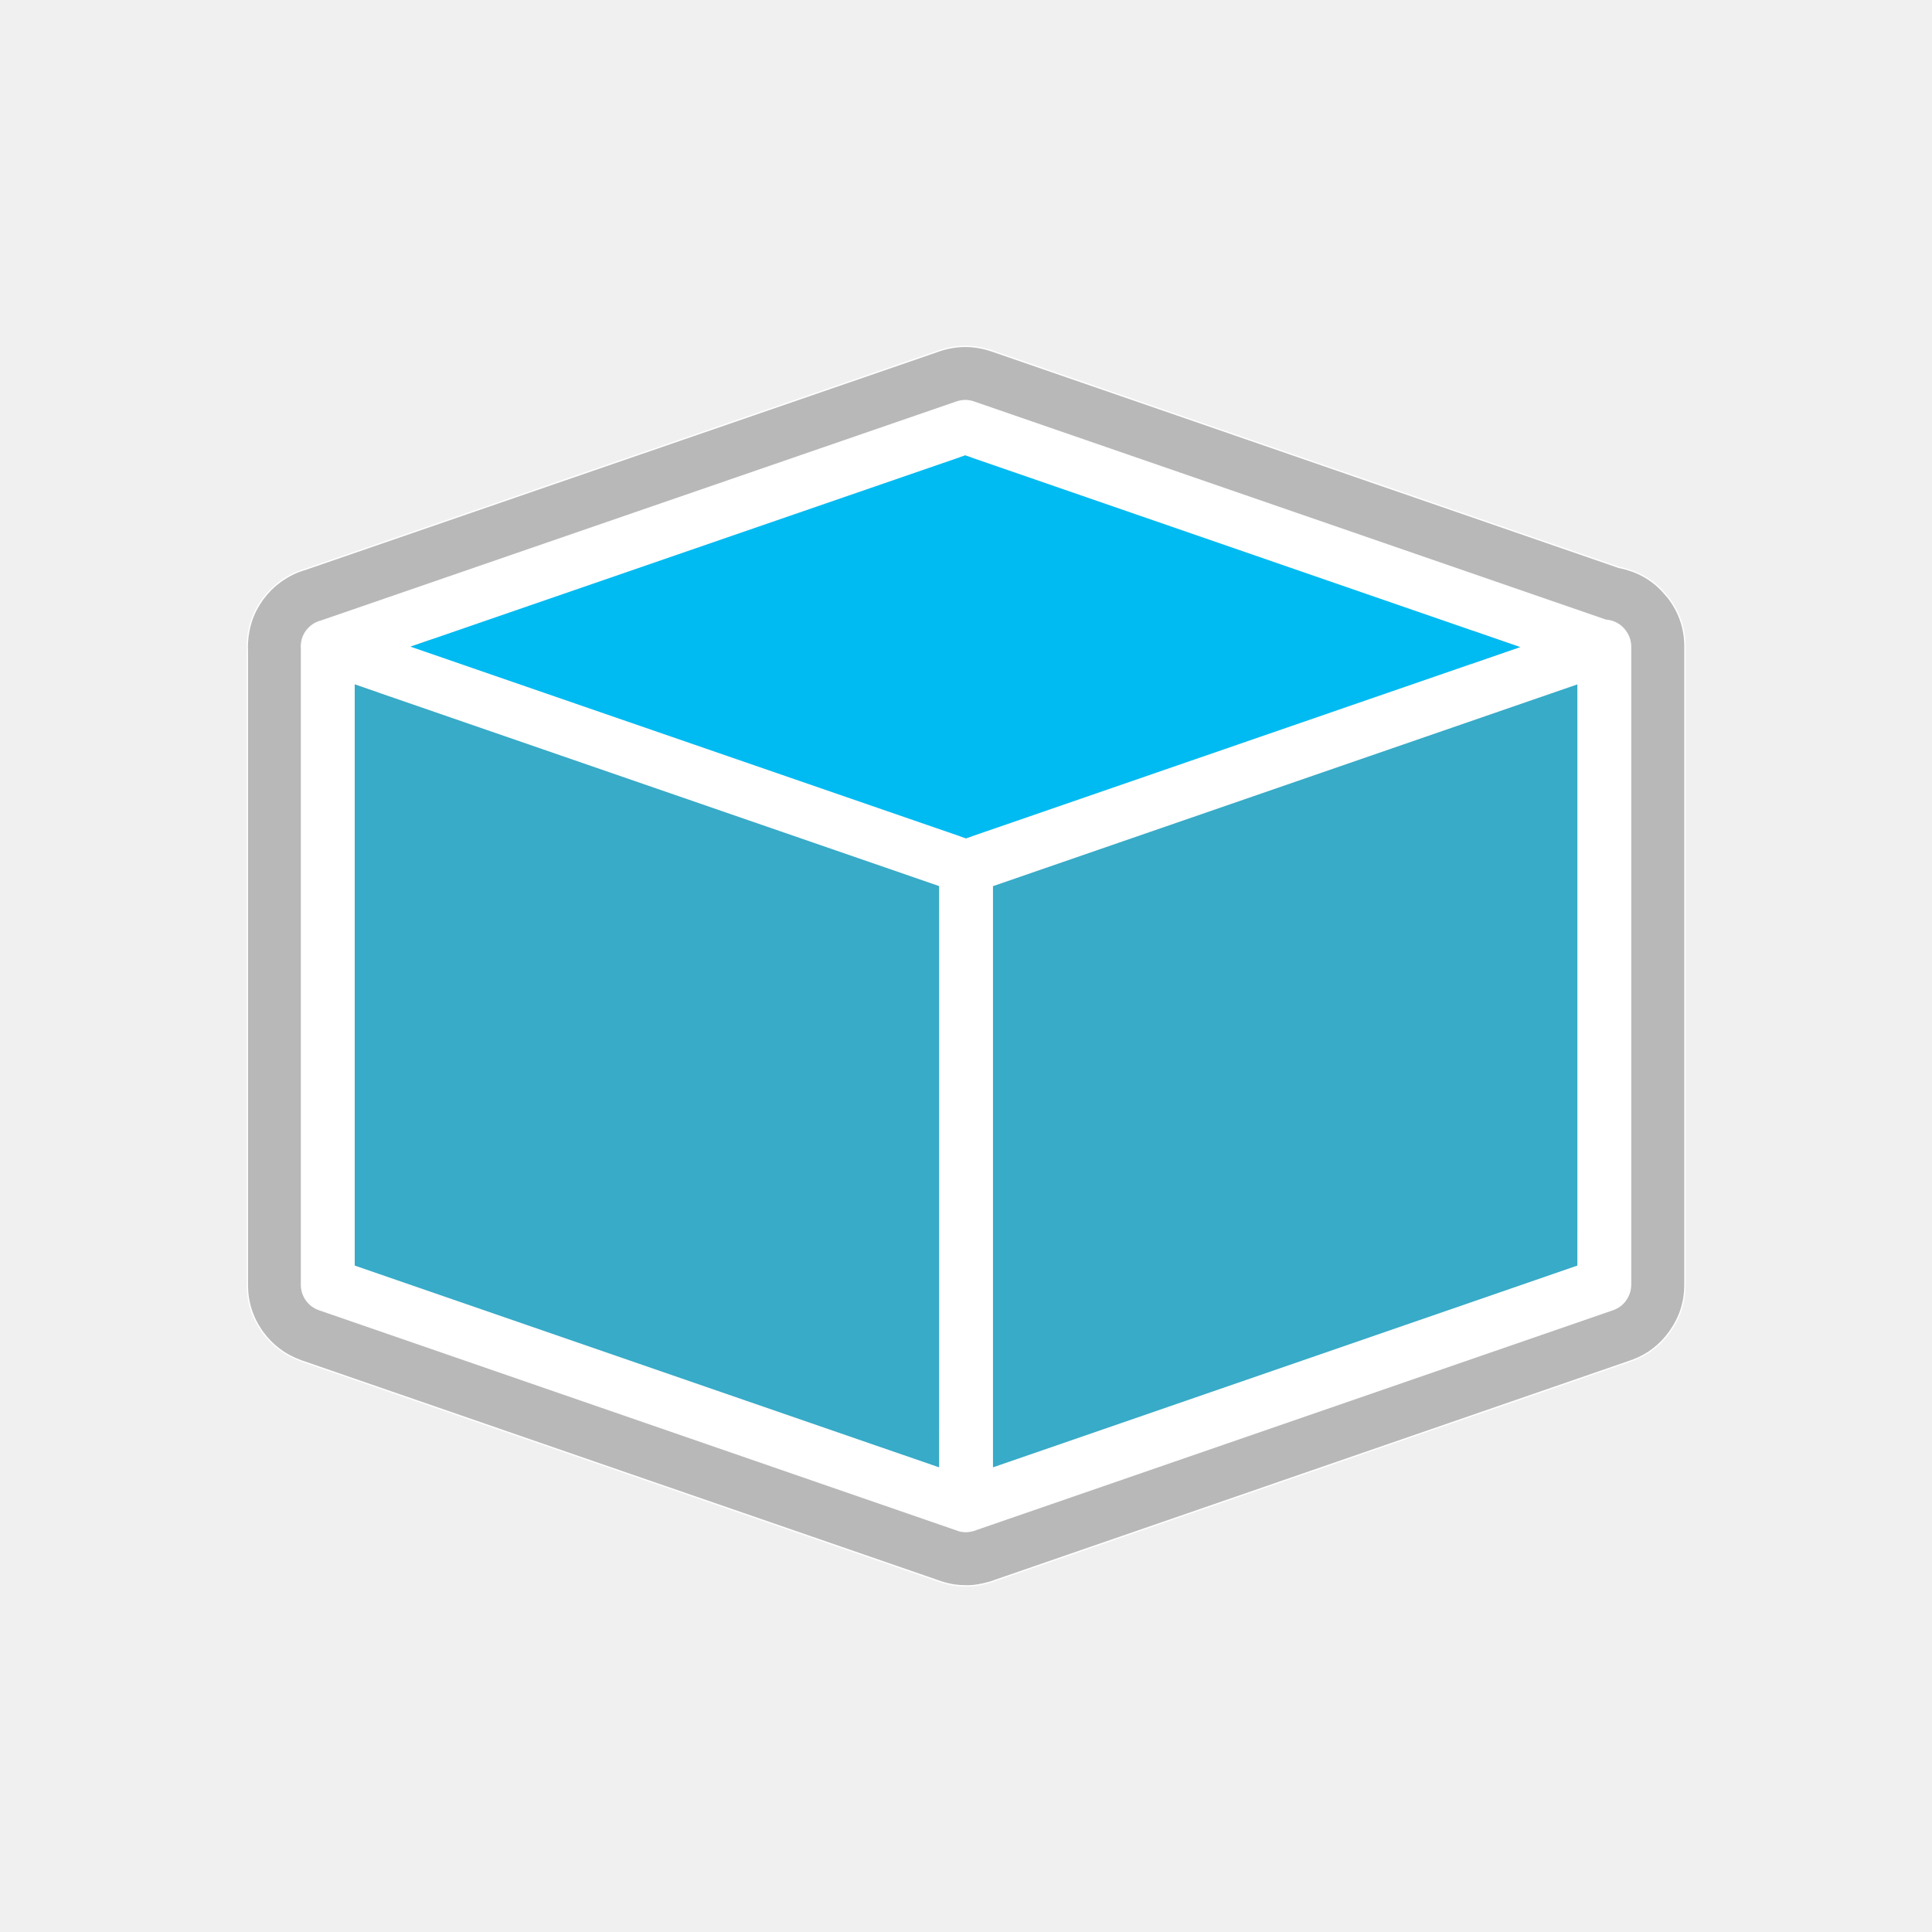
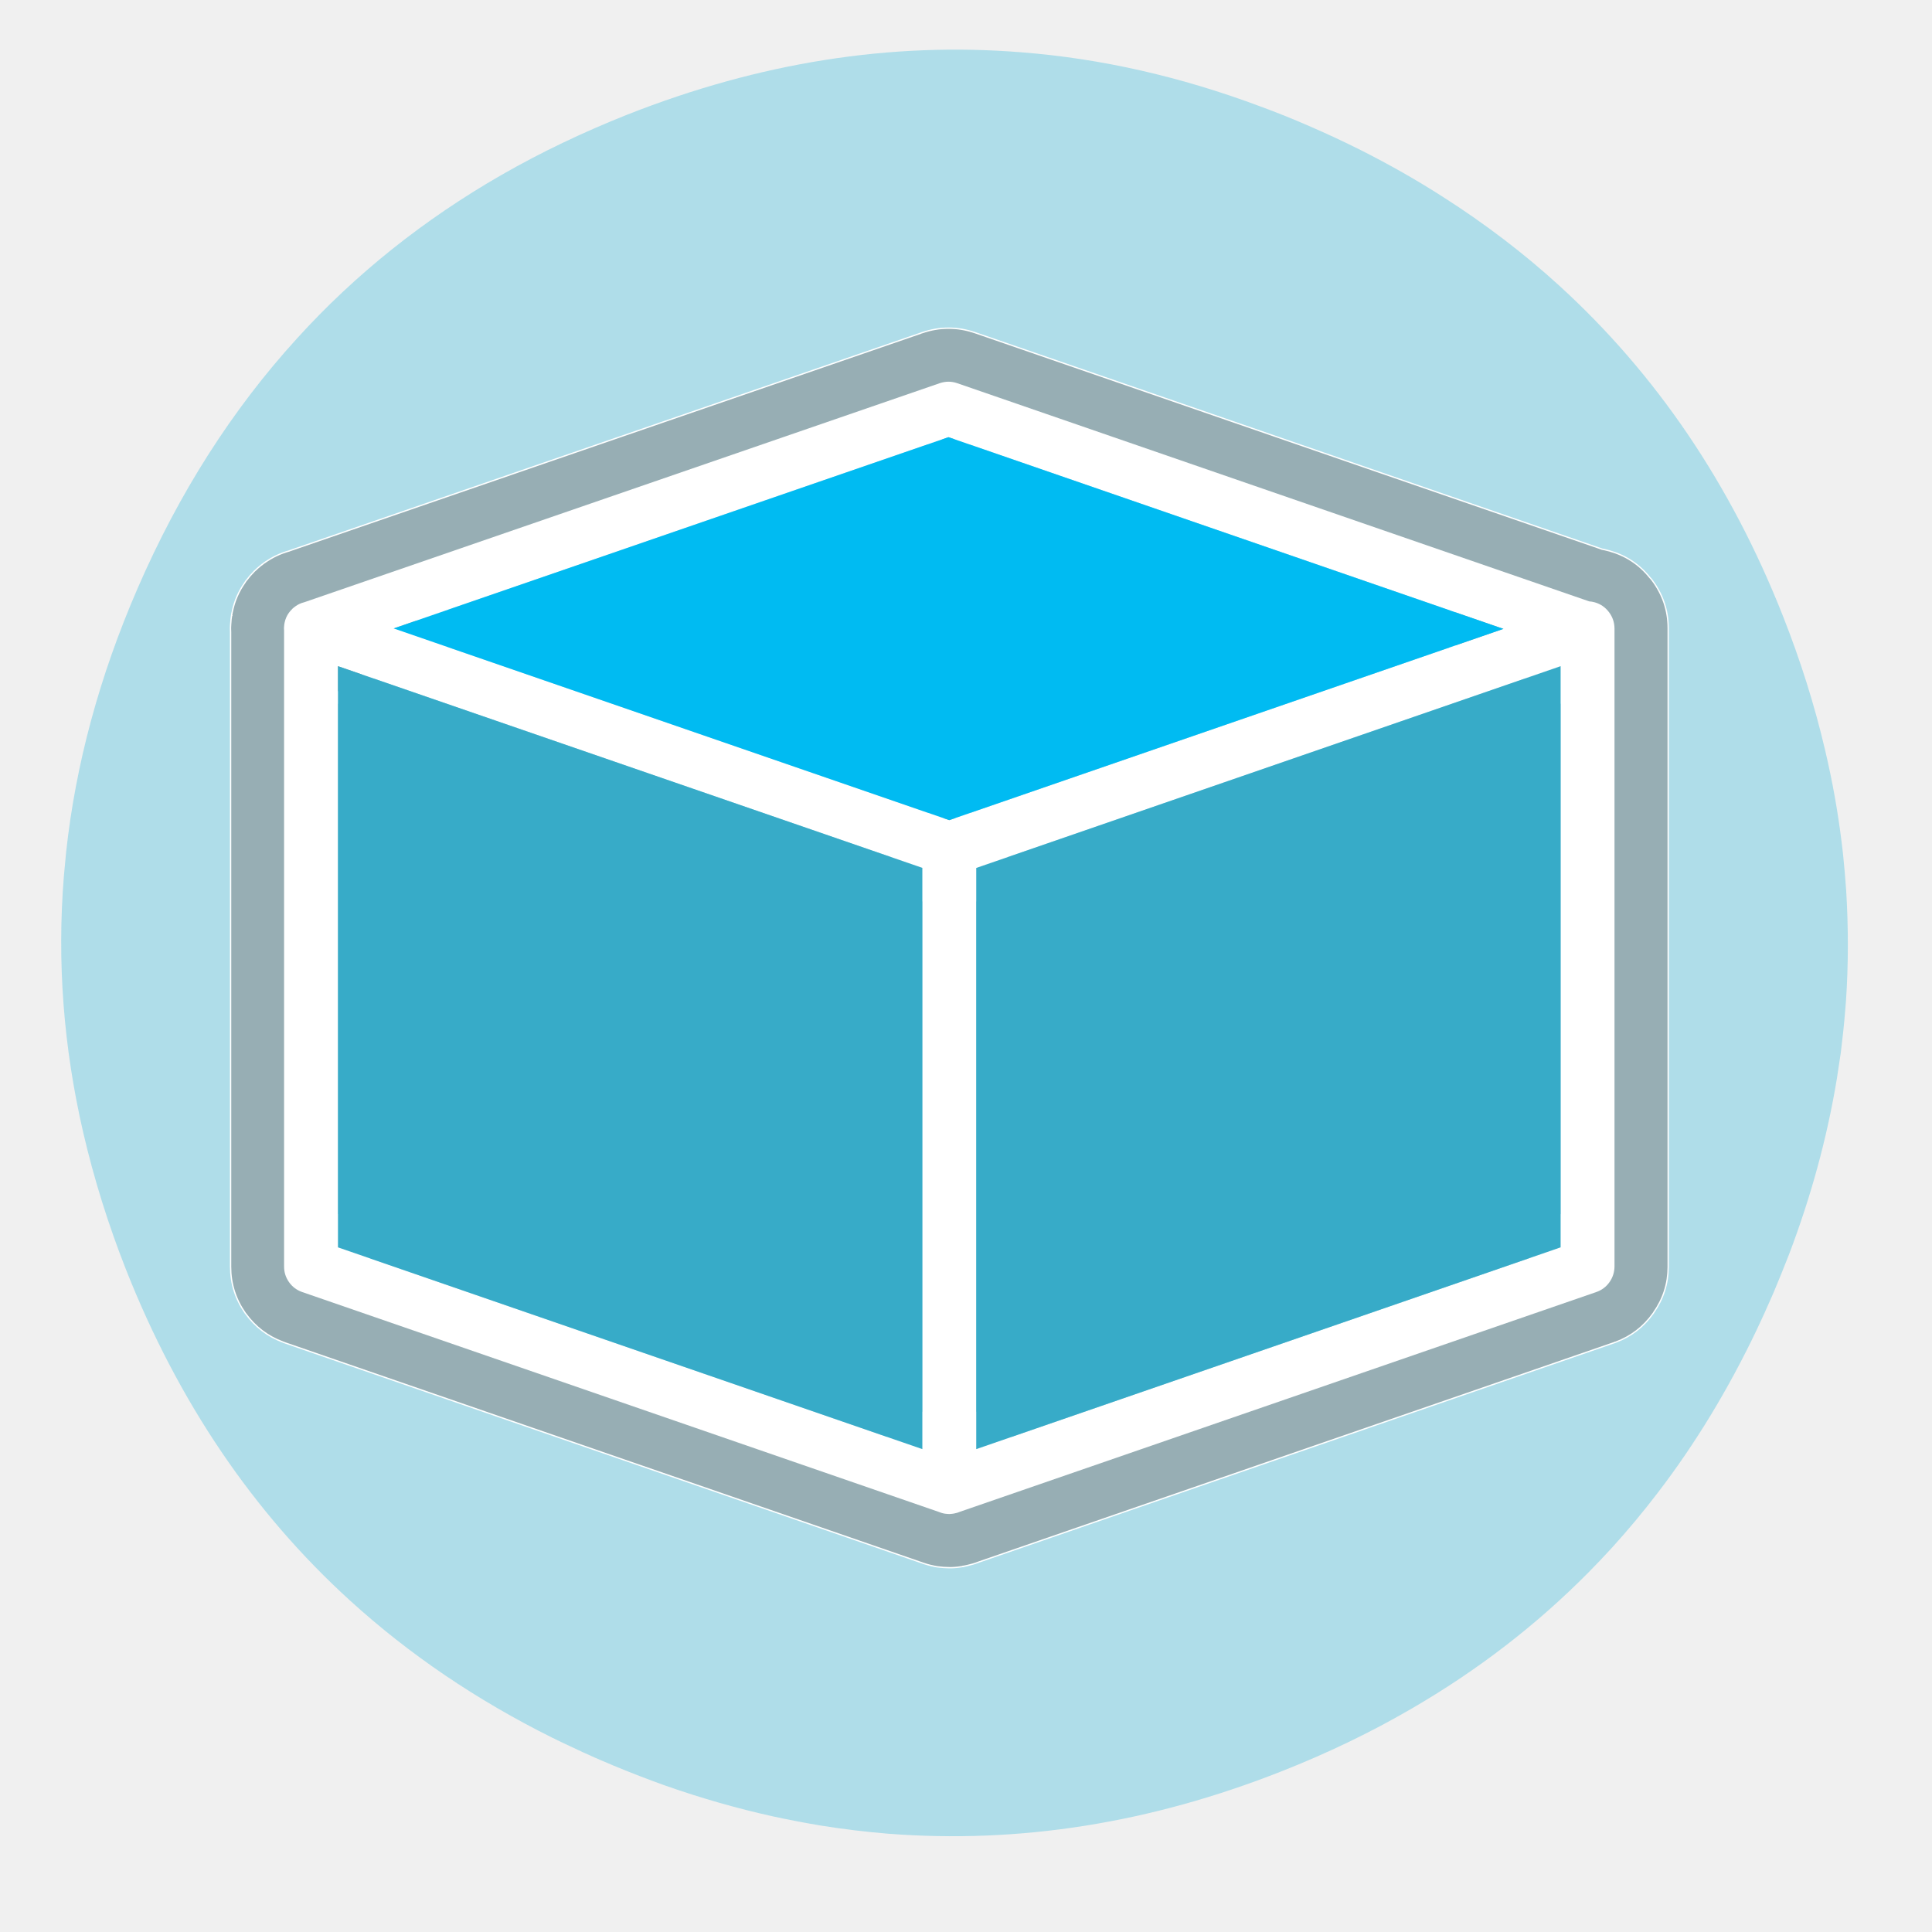
<svg xmlns="http://www.w3.org/2000/svg" id="Netbeans" image-rendering="optimizeSpeed" version="1.1" style="background-color:#ffffff" x="0px" y="0px" width="1024px" height="1024px" viewBox="0 0 1024 1024" enable-background="new 0 0 1024 1024">
  <defs transform="matrix(1 0 0 1 0 0) " id="defs3" />
-   <g id="ico-shadow" style="fill:#ffffff;fill-opacity:0">
-     <g id="shape2" style="fill:#ffffff;fill-opacity:0">
-       <path id="path1" d="M727.2,91.75 C718.5,87.4 709.35,83.1 699.95,79.05 691.35,75.3 682.8,71.85 674.05,68.65 631.95,52.9 589.8,43.3 547.6,40 478.2,34.4 408.65,45.4 338.7,73 315.25,82.3 293.05,92.9 272.1,104.9 230.8,128.6 194.5,157.55 163.6,191.6 Q112,248.2 79.05,324.15 C58.8,370.8 46.2,417.6 41.2,463.8 40.75,468.25 40.35,472.4 40,476.55 36.3,522.15 39.8,567.3 50.25,612.55 55.95,637.1 63.5,661.3 73,685.4 100.7,755.35 140.25,813.8 191.55,860.5 223,889.15 258.75,913.35 298.85,933.3 299,933.35 299.1,933.4 299.2,933.45 302.3,935 305.3,936.45 307.85,937.6 312.75,939.95 317.1,941.95 321.45,943.85 322.55,944.3 323.35,944.7 324.2,945.05 333.65,949.15 343.1,952.9 352.1,956.25 354.45,957.1 356.6,957.9 358.7,958.65 377.75,965.35 396.9,970.8 415.6,974.95 423.5,976.65 431.4,978.2 439.1,979.5 440.05,979.7 441.05,979.8 441.8,979.95 453.45,981.8 465,983.2 476.55,984.15 546.35,989.6 615.75,978.6 685.4,951.1 709.75,941.5 732.7,930.45 754.2,917.95 789.3,897.6 820.65,873.45 848.3,845.45 852.45,841.25 856.5,836.95 860.55,832.55 868.95,823.3 877.05,813.6 884.8,803.45 904.85,777.3 922.35,748.35 937.4,716.75 940,711.25 942.55,705.65 945.05,699.9 945.3,699.3 945.6,698.65 945.85,698.05 946,697.75 946.1,697.45 946.25,697.15 949.05,690.55 951.7,683.9 954.35,677.15 966,646.5 974.5,615.5 979.7,584.1 980.4,579.7 981.1,574.95 981.8,570.2 982.7,562.85 983.55,555.35 984.15,547.6 984.25,546.15 984.4,544.45 984.55,542.65 985.85,523.35 985.85,503.95 984.65,484.25 984.2,477.85 983.65,471.35 982.95,464.65 982.75,462.8 982.5,460.8 982.25,458.8 980.25,442.4 977.3,425.95 973.3,409.1 967.85,385.95 960.45,362.35 951.1,338.7 923.55,268.95 884.1,210.65 832.5,163.6 813.75,146.5 793.15,130.8 770.95,116.65 757.1,107.75 742.65,99.55 727.2,91.75z" fill-opacity="1" fill="#BCFFFB" style="fill:#ffffff;fill-opacity:0" />
+   <g id="ico-shadow" style="fill:#afdde9" transform="translate(-6.136249,-12.2725)">
+     <g id="shape2" style="fill:#afdde9">
+       <path id="path1" d="M 727.2,91.75 C 718.5,87.4 709.35,83.1 699.95,79.05 691.35,75.3 682.8,71.85 674.05,68.65 631.95,52.9 589.8,43.3 547.6,40 478.2,34.4 408.65,45.4 338.7,73 c -23.45,9.3 -45.65,19.9 -66.6,31.9 -41.3,23.7 -77.6,52.65 -108.5,86.7 Q 112,248.2 79.05,324.15 C 58.8,370.8 46.2,417.6 41.2,463.8 c -0.45,4.45 -0.85,8.6 -1.2,12.75 -3.7,45.6 -0.2,90.75 10.25,136 5.7,24.55 13.25,48.75 22.75,72.85 27.7,69.95 67.25,128.4 118.55,175.1 31.45,28.65 67.2,52.85 107.3,72.8 0.15,0.05 0.25,0.1 0.35,0.15 3.1,1.55 6.1,3 8.65,4.15 4.9,2.35 9.25,4.35 13.6,6.25 1.1,0.45 1.9,0.85 2.75,1.2 9.45,4.1 18.9,7.85 27.9,11.2 2.35,0.85 4.5,1.65 6.6,2.4 19.05,6.7 38.2,12.15 56.9,16.3 7.9,1.7 15.8,3.25 23.5,4.55 0.95,0.2 1.95,0.3 2.7,0.45 11.65,1.85 23.2,3.25 34.75,4.2 69.8,5.45 139.2,-5.55 208.85,-33.05 24.35,-9.6 47.3,-20.65 68.8,-33.15 35.1,-20.35 66.45,-44.5 94.1,-72.5 4.15,-4.2 8.2,-8.5 12.25,-12.9 8.4,-9.25 16.5,-18.95 24.25,-29.1 20.05,-26.15 37.55,-55.1 52.6,-86.7 2.6,-5.5 5.15,-11.1 7.65,-16.85 0.25,-0.6 0.55,-1.25 0.8,-1.85 0.15,-0.3 0.25,-0.6 0.4,-0.9 2.8,-6.6 5.45,-13.25 8.1,-20 C 966,646.5 974.5,615.5 979.7,584.1 c 0.7,-4.4 1.4,-9.15 2.1,-13.9 0.9,-7.35 1.75,-14.85 2.35,-22.6 0.1,-1.45 0.25,-3.15 0.4,-4.95 1.3,-19.3 1.3,-38.7 0.1,-58.4 -0.45,-6.4 -1,-12.9 -1.7,-19.6 -0.2,-1.85 -0.45,-3.85 -0.7,-5.85 -2,-16.4 -4.95,-32.85 -8.95,-49.7 -5.45,-23.15 -12.85,-46.75 -22.2,-70.4 -27.55,-69.75 -67,-128.05 -118.6,-175.1 -18.75,-17.1 -39.35,-32.8 -61.55,-46.95 -13.85,-8.9 -28.3,-17.1 -43.75,-24.9 z" style="fill:#afdde9;fill-opacity:1" />
    </g>
  </g>
-   <g id="ico-shadow2" style="stroke:#ffffff;stroke-opacity:1;stroke-width:0.7;stroke-miterlimit:4;stroke-dasharray:none;fill:#808080;fill-opacity:0.502">
-     <g id="shape6" style="stroke:#ffffff;stroke-opacity:1;stroke-width:0.7;stroke-miterlimit:4;stroke-dasharray:none;fill:#808080;fill-opacity:0.502">
-       <path id="path3" d="M883.35,315.8 C877.75,308.8 870.6,304.1 861.95,301.65 861.65,301.55 861.4,301.5 861.15,301.45 860.05,301.15 858.95,300.9 857.9,300.7 L857.9,300.675 L525.575,185.95 525.55,185.95 C516.3,182.8 507,182.8 497.75,185.95 497.45,186 497.15,186.1 496.9,186.25 L162.2,301.625 L162.2,301.65 C157.45,302.95 153.1,305.05 149.1,307.9 L149.075,307.9 L149.3,307.725 L149.3,307.75 C149.1,307.9 148.9,308 148.7,308.15 148.35,308.4 148.05,308.65 147.7,308.95 L147.675,308.925 L147.5,309.1 C147.45,309.1 147.45,309.1 147.4,309.15 147.35,309.2 147.25,309.25 147.2,309.3 146.55,309.85 145.9,310.35 145.3,310.9 144.95,311.2 144.6,311.55 144.25,311.9 143.8,312.25 143.4,312.65 143.05,313.1 143,313.15 143,313.15 142.95,313.2 141.8,314.35 140.75,315.6 139.8,316.9 139.35,317.35 139,317.85 138.7,318.4 135.4,323.05 133.15,328.2 132,333.85 131.95,333.9 131.95,334 131.95,334.1 131.9,334.25 131.9,334.4 131.85,334.55 131.8,334.65 131.8,334.75 131.8,334.85 L131.775,334.85 L131.575,336.05 L131.6,336.05 C131.55,336.15 131.55,336.25 131.55,336.3 131.55,336.35 131.55,336.35 131.55,336.4 131.45,336.85 131.4,337.3 131.35,337.75 131.3,338.4 131.25,339.1 131.2,339.75 131.15,339.9 131.15,340.1 131.15,340.3 131.1,341 131.05,341.6 131.05,342.15 L131.05,343 C131.05,343.6 131.05,344.2 131.1,344.8 L131.1,681.05 C131.1,690 133.7,698.2 138.85,705.6 138.9,705.65 139,705.75 139.05,705.85 144.15,712.9 150.75,717.95 158.8,720.95 159.25,721.15 159.65,721.3 160.1,721.45 L496.875,837.75 L496.9,837.75 C499.15,838.6 501.55,839.3 504.1,839.8 504.45,839.9 504.8,839.95 505.15,840 505.2,840 505.25,840 505.3,840.05 505.45,840.05 505.6,840.05 505.75,840.1 507.9,840.4 510,840.55 512.05,840.55 512.1,840.55 512.2,840.55 512.25,840.55 512.4,840.55 512.55,840.55 512.7,840.55 512.75,840.55 512.85,840.55 512.9,840.55 513,840.55 513.15,840.55 513.3,840.55 515.35,840.5 517.4,840.25 519.45,839.9 519.6,839.85 519.8,839.85 520,839.8 L519.975,839.775 L519.35,839.825 L519.35,839.85 C519.6,839.8 519.9,839.75 520.2,839.7 520.6,839.65 521,839.55 521.4,839.45 523.45,839 525.5,838.4 527.45,837.65 L527.425,837.65 L864.275,721.35 L864.3,721.35 C864.5,721.3 864.7,721.2 864.95,721.1 L864.8,721.125 L864.8,721.15 C864.9,721.1 865,721.05 865.15,721.05 873.35,718 880,712.9 885.05,705.8 885.1,705.75 885.15,705.65 885.2,705.6 885.25,705.55 885.25,705.45 885.3,705.4 890.4,698.15 893,690.1 893.05,681.3 L893.05,342.45 C893,333.1 890.15,324.7 884.55,317.2 884.2,316.7 883.8,316.25 883.35,315.8z M229.75,351.45 L217.65,342.85 229.75,347 229.75,351.45z M770.1,337.7 C769.6,338.4 769.2,339.2 768.95,340 768.55,341 768.35,341.95 768.4,343 768.35,344.05 768.55,345.1 768.95,346.05 769.15,346.85 769.55,347.6 770.1,348.35 771.2,349.85 772.6,350.95 774.4,351.65 L774.85,351.8 C776.7,352.4 778.55,352.4 780.35,351.8 L777.6,352.75 799.75,360.4 C801.65,361.1 803.6,361.1 805.5,360.5 807.4,359.9 808.95,358.8 810.2,357.2 811.4,355.5 812,353.75 812,351.75 L812,337.425 L812,337.45 C812.2,337.7 812.4,337.95 812.6,338.2 L812.6,338.175 L812.625,338.225 L812.65,338.25 C813.65,339.65 814.15,341.25 814.15,343 L814.15,343.05 C814.15,343.8 814.05,344.55 813.9,345.3 813.3,347.7 813.55,350 814.7,352.25 815.85,354.4 817.55,355.95 819.85,356.9 819.25,357.6 818.75,358.35 818.4,359.15 817.9,360.3 817.7,361.5 817.7,362.8 L817.7,369.15 836.1,362.8 821.55,370.3 833.8,379 836.1,362.95 836.1,382.25 842.1,380.15 C843,379.85 843.8,379.45 844.5,378.95 L844.5,670.8 C844.5,672.6 843.95,674.25 842.9,675.7 841.95,677.05 840.7,678.05 839.15,678.65 839.05,678.7 838.95,678.7 838.85,678.75 L838.825,678.75 L544.375,780.425 L544.4,780.45 C544.65,779.6 544.75,778.7 544.75,777.75 L544.75,771.4 526.8,777.6 526.7,777.65 526.35,777.75 540.9,770.25 528.7,761.55 526.35,777.6 526.35,758.3 520.35,760.35 C519.15,760.8 518,761.45 517.15,762.25 516.85,762.6 516.5,762.9 516.2,763.3 515.85,763.75 515.6,764.15 515.3,764.6 514.15,766.65 513.9,768.85 514.4,771.1 514.7,772.5 515.3,773.8 516.2,774.85 516.5,775.25 516.85,775.55 517.15,775.85 517.4,776.1 517.7,776.35 518,776.55 L530.2,785.25 C530.25,785.25 530.25,785.25 530.25,785.3 L529.075,785.7 L529.1,785.7 C527.3,786.25 525.5,786.3 523.75,785.8 522.2,785.25 520.9,784.35 519.9,783.1 518.6,781.55 517,780.45 515.05,779.85 513.1,779.25 511.15,779.25 509.25,779.85 507.3,780.4 505.7,781.5 504.4,783.05 503.3,784.4 501.9,785.3 500.25,785.85 L500.225,785.825 L500.35,785.775 L500.35,785.8 C498.6,786.35 496.8,786.3 495.05,785.7 L495.025,785.7 L493.85,785.3 C493.85,785.25 493.85,785.25 493.9,785.25 L506.15,776.55 C506.45,776.35 506.7,776.1 507,775.85 507.3,775.55 507.65,775.25 507.95,774.85 508.8,773.8 509.45,772.5 509.8,771.1 510.3,768.85 509.95,766.65 508.8,764.6 508.55,764.15 508.25,763.75 507.95,763.3 507.65,762.9 507.3,762.6 507,762.25 506.1,761.45 505.05,760.8 503.8,760.35 L497.8,758.3 497.8,777.6 495.5,761.55 483.25,770.25 497.8,777.75 479.4,771.4 479.4,777.75 C479.4,778.7 479.55,779.6 479.8,780.45 L479.775,780.425 L185.325,678.75 L185.35,678.75 C185.2,678.7 185.05,678.7 184.9,678.65 183.35,678 182.15,677.05 181.2,675.7 L181.175,675.675 L181.25,675.75 C180.2,674.25 179.65,672.6 179.65,670.8 L179.65,378.95 C180.35,379.45 181.15,379.85 182.05,380.15 L188.05,382.25 188.05,376 C188.1,377.8 188.7,379.5 189.75,381 190.9,382.6 192.35,383.7 194.25,384.4 L194.65,384.5 C195.5,384.75 196.4,384.9 197.25,384.9 198.15,384.9 199.1,384.75 200,384.5 201.9,383.9 203.45,382.75 204.65,381.15 205.25,380.35 205.65,379.6 205.95,378.7 206.25,377.85 206.4,376.85 206.45,375.9 L206.45,375.55 C206.4,373.65 205.85,371.95 204.75,370.4 203.7,368.85 202.25,367.75 200.55,367.1 L206.45,369.15 206.45,362.8 C206.45,361.5 206.2,360.3 205.7,359.15 205.35,358.3 204.8,357.45 204.1,356.65 204.05,356.6 204,356.55 203.95,356.5 206.1,355.55 207.7,354 208.75,351.85 209.9,349.6 210.1,347.25 209.45,344.85 209.3,344.15 209.2,343.45 209.2,342.75 209.2,341 209.7,339.4 210.75,338 L210.75,337.975 L210.8,337.875 L210.8,337.9 C210.95,337.65 211.15,337.4 211.35,337.2 L211.35,337.175 L211.35,351.45 C211.35,353.45 211.95,355.3 213.15,356.95 214.35,358.55 215.9,359.65 217.85,360.25 219.75,360.85 221.65,360.85 223.55,360.15 L245.8,352.55 229.75,347 229.75,338.6 245.8,333.05 232.925,328.625 508.9,233.45 C509,233.4 509.1,233.4 509.15,233.35 510.9,232.8 512.6,232.85 514.35,233.45 L514.375,233.45 790.5,328.825 777.6,333.3 780.175,334.175 L780.2,334.2 C778.35,333.6 776.5,333.65 774.65,334.3 L774.25,334.45 C772.55,335.1 771.2,336.2 770.1,337.7z M840.45,656.6 C839.3,655.1 837.85,654.1 836.1,653.5 L836.1,670.8 836.05,670.85 819.65,676.5 C820.8,678 822.3,679 824.05,679.6 825.95,680.2 827.9,680.2 829.8,679.55 831.65,678.9 833.25,677.75 834.4,676.15 L840.6,667.45 C841.75,665.85 842.3,664 842.3,662.05 842.25,660 841.65,658.2 840.45,656.6z M825.6,656.8 L819.4,665.5 836.1,670.8 825.6,656.8z M819.4,658.95 C820.45,657.45 821.85,656.35 823.6,655.7 L817.7,657.7 817.7,664 C817.75,662.15 818.35,660.45 819.4,658.95z M502.7,243.1 C501.95,243.7 501.35,244.35 500.9,245.15 L508.3,242.6 C506.6,243.25 505.2,244.3 504.15,245.8 503,247.4 502.45,249.15 502.45,251.1 502.4,252.15 502.55,253.2 502.95,254.15 503.15,254.95 503.6,255.7 504.15,256.45 505.2,258 506.6,259.1 508.4,259.75 L511.6,260.85 514.8,259.75 C516.55,259.1 518,258 519.1,256.5 519.6,255.7 520,254.95 520.3,254.15 520.65,253.2 520.8,252.2 520.85,251.15 520.85,249.2 520.3,247.45 519.15,245.8 518,244.25 516.55,243.15 514.8,242.5 L522.4,245.15 C521.9,244.35 521.3,243.7 520.55,243.1 518.85,241.65 516.85,240.9 514.6,240.9 L508.65,240.9 C506.4,240.9 504.4,241.65 502.7,243.1z M188.05,653.5 C186.25,654.1 184.85,655.1 183.75,656.6 182.5,658.2 181.9,660 181.9,662.05 181.85,664 182.45,665.85 183.6,667.45 L189.75,676.15 C190.9,677.75 192.45,678.9 194.35,679.55 196.25,680.2 198.15,680.2 200.05,679.6 201.85,679 203.35,678 204.5,676.5 L188.1,670.8 204.75,665.5 198.6,656.8 188.05,670.8 188.05,653.5z M204.75,658.95 C205.8,660.45 206.4,662.15 206.45,664 L206.45,657.7 200.525,655.675 L200.55,655.7 C202.3,656.35 203.7,657.4 204.75,658.95z M502.85,434.65 C502.85,436.6 503.4,438.35 504.55,439.95 505.65,441.55 507.05,442.65 508.85,443.3 L501.35,440.7 C501.85,441.45 502.45,442.15 503.1,442.75 504.8,444.15 506.8,444.9 509.05,444.9 L515.05,444.9 C517.3,444.9 519.25,444.15 520.95,442.75 521.65,442.15 522.25,441.45 522.75,440.7 L515.25,443.3 C517,442.65 518.45,441.55 519.55,439.95 520.7,438.35 521.25,436.6 521.25,434.65 521.25,433.55 521.05,432.6 520.75,431.7 520.45,430.85 520.05,430.1 519.55,429.35 518.4,427.75 516.85,426.65 515.05,426 L514.75,425.85 514.65,425.85 512.05,424.95 509.4,425.85 509.35,425.85 509.05,426 C507.2,426.65 505.75,427.75 504.6,429.35 504.05,430.1 503.65,430.85 503.35,431.65 503.05,432.6 502.85,433.55 502.85,434.65z M512.8,459.05 L512.8,459 C512.55,458.7 512.3,458.4 512.1,458.15 511.85,458.45 511.6,458.8 511.35,459.1 510.55,460.2 509.9,461.35 509.35,462.6 511.15,462.85 513,462.85 514.8,462.6 514.3,461.35 513.6,460.2 512.8,459.05z M497.75,469.7 L497.8,469.7 481.15,475 487.35,483.7 497.8,469.75 497.8,487.05 C499.6,486.45 501,485.4 502.15,483.9 503.35,482.3 503.95,480.45 504,478.45 504.05,476.5 503.45,474.65 502.3,473.05 L496.1,464.35 C494.95,462.75 493.35,461.6 491.5,460.95 489.6,460.3 487.65,460.3 485.8,460.95 484,461.5 482.5,462.5 481.35,464 L497.75,469.7z M522,483.95 C523.15,485.45 524.55,486.5 526.35,487.1 L526.35,469.75 536.9,483.75 543.05,475.05 526.4,469.75 542.8,464.05 C541.65,462.55 540.15,461.55 538.35,461 536.45,460.35 534.55,460.35 532.65,461 530.75,461.65 529.2,462.8 528.05,464.4 L521.9,473.1 C520.75,474.7 520.15,476.55 520.2,478.55 520.2,480.55 520.8,482.35 522,483.95z M544.75,482.85 L544.75,476.6 C544.7,478.35 544.1,480.1 543.05,481.6 542,483.15 540.6,484.25 538.85,484.9 L538.825,484.875 L544.75,482.85z M485.3,484.85 C483.55,484.15 482.15,483.05 481.1,481.55 480.05,480.05 479.45,478.35 479.4,476.55 L479.4,482.8 485.3,484.85z M842.9,357.85 C843.95,359.3 844.5,360.95 844.5,362.8 L844.5,364.025 L844.5,364.05 C844.45,364 844.45,364 844.45,364 L832.2,355.3 C832.2,355.3 832.2,355.3 832.15,355.3 L832.15,355.275 L833.35,354.85 833.3,354.85 C833.35,354.85 833.35,354.85 833.4,354.85 835.15,354.25 836.85,354.2 838.6,354.75 840.35,355.3 841.75,356.35 842.85,357.85 L842.85,357.825 L842.875,357.85z M185.6,354.75 C187.15,354.25 188.75,354.25 190.4,354.7 190.5,354.75 190.65,354.8 190.8,354.85 L190.775,354.85 L191.95,355.25 C191.95,355.3 191.95,355.3 191.9,355.3 L179.75,364 C179.7,364.05 179.7,364.05 179.65,364.05 L179.65,362.8 C179.65,360.95 180.2,359.3 181.3,357.85 L181.275,357.85 L181.3,357.825 L181.3,357.85 C182.4,356.35 183.85,355.3 185.6,354.75z" style="fill:#808080;fill-opacity:0.502;stroke:#ffffff;stroke-opacity:1;stroke-width:0.7;stroke-miterlimit:4;stroke-dasharray:none" fill-opacity="1" fill="#637D7B" />
+   <g id="ico-shadow2">
+     <g id="shape6" />
+   </g>
+   <g transform="translate(-8.877607,-9.650584)" id="ico-shadow2-3" style="fill:#808080;fill-opacity:0.502;stroke:#ffffff;stroke-width:0.7;stroke-miterlimit:4;stroke-dasharray:none;stroke-opacity:1">
+     <g id="shape6-6" style="fill:#808080;fill-opacity:0.502;stroke:#ffffff;stroke-width:0.7;stroke-miterlimit:4;stroke-dasharray:none;stroke-opacity:1">
+       <path id="path3" d="m 883.35,315.8 c -5.6,-7 -12.75,-11.7 -21.4,-14.15 -0.3,-0.1 -0.55,-0.15 -0.8,-0.2 -1.1,-0.3 -2.2,-0.55 -3.25,-0.75 v -0.025 L 525.575,185.95 h -0.025 c -9.25,-3.15 -18.55,-3.15 -27.8,0 -0.3,0.05 -0.6,0.15 -0.85,0.3 L 162.2,301.625 v 0.025 c -4.75,1.3 -9.1,3.4 -13.1,6.25 h -0.025 l 0.225,-0.175 v 0.025 c -0.2,0.15 -0.4,0.25 -0.6,0.4 -0.35,0.25 -0.65,0.5 -1,0.8 l -0.025,-0.025 -0.175,0.175 c -0.05,0 -0.05,0 -0.1,0.05 -0.05,0.05 -0.15,0.1 -0.2,0.15 -0.65,0.55 -1.3,1.05 -1.9,1.6 -0.35,0.3 -0.7,0.65 -1.05,1 -0.45,0.35 -0.85,0.75 -1.2,1.2 -0.05,0.05 -0.05,0.05 -0.1,0.1 -1.15,1.15 -2.2,2.4 -3.15,3.7 -0.45,0.45 -0.8,0.95 -1.1,1.5 -3.3,4.65 -5.55,9.8 -6.7,15.45 -0.05,0.05 -0.05,0.15 -0.05,0.25 -0.05,0.15 -0.05,0.3 -0.1,0.45 -0.05,0.1 -0.05,0.2 -0.05,0.3 h -0.025 l -0.2,1.2 h 0.025 c -0.05,0.1 -0.05,0.2 -0.05,0.25 0,0.05 0,0.05 0,0.1 -0.1,0.45 -0.15,0.9 -0.2,1.35 -0.05,0.65 -0.1,1.35 -0.15,2 -0.05,0.15 -0.05,0.35 -0.05,0.55 -0.05,0.7 -0.1,1.3 -0.1,1.85 V 343 c 0,0.6 0,1.2 0.05,1.8 v 336.25 c 0,8.95 2.6,17.15 7.75,24.55 0.05,0.05 0.15,0.15 0.2,0.25 5.1,7.05 11.7,12.1 19.75,15.1 0.45,0.2 0.85,0.35 1.3,0.5 l 336.775,116.3 h 0.025 c 2.25,0.85 4.65,1.55 7.2,2.05 0.35,0.1 0.7,0.15 1.05,0.2 0.05,0 0.1,0 0.15,0.05 0.15,0 0.3,0 0.45,0.05 2.15,0.3 4.25,0.45 6.3,0.45 0.05,0 0.15,0 0.2,0 0.15,0 0.3,0 0.45,0 0.05,0 0.15,0 0.2,0 0.1,0 0.25,0 0.4,0 2.05,-0.05 4.1,-0.3 6.15,-0.65 0.15,-0.05 0.35,-0.05 0.55,-0.1 l -0.025,-0.025 -0.625,0.05 v 0.025 c 0.25,-0.05 0.55,-0.1 0.85,-0.15 0.4,-0.05 0.8,-0.15 1.2,-0.25 2.05,-0.45 4.1,-1.05 6.05,-1.8 h -0.025 l 336.85,-116.3 h 0.025 c 0.2,-0.05 0.4,-0.15 0.65,-0.25 l -0.15,0.025 v 0.025 c 0.1,-0.05 0.2,-0.1 0.35,-0.1 8.2,-3.05 14.85,-8.15 19.9,-15.25 0.05,-0.05 0.1,-0.15 0.15,-0.2 0.05,-0.05 0.05,-0.15 0.1,-0.2 5.1,-7.25 7.7,-15.3 7.75,-24.1 V 342.45 c -0.05,-9.35 -2.9,-17.75 -8.5,-25.25 -0.35,-0.5 -0.75,-0.95 -1.2,-1.4 z m -653.6,35.65 -12.1,-8.6 12.1,4.15 z M 770.1,337.7 c -0.5,0.7 -0.9,1.5 -1.15,2.3 -0.4,1 -0.6,1.95 -0.55,3 -0.05,1.05 0.15,2.1 0.55,3.05 0.2,0.8 0.6,1.55 1.15,2.3 1.1,1.5 2.5,2.6 4.3,3.3 l 0.45,0.15 c 1.85,0.6 3.7,0.6 5.5,0 l -2.75,0.95 22.15,7.65 c 1.9,0.7 3.85,0.7 5.75,0.1 1.9,-0.6 3.45,-1.7 4.7,-3.3 1.2,-1.7 1.8,-3.45 1.8,-5.45 v -14.325 0.025 c 0.2,0.25 0.4,0.5 0.6,0.75 v -0.025 l 0.025,0.05 0.025,0.025 c 1,1.4 1.5,3 1.5,4.75 v 0.05 c 0,0.75 -0.1,1.5 -0.25,2.25 -0.6,2.4 -0.35,4.7 0.8,6.95 1.15,2.15 2.85,3.7 5.15,4.65 -0.6,0.7 -1.1,1.45 -1.45,2.25 -0.5,1.15 -0.7,2.35 -0.7,3.65 v 6.35 l 18.4,-6.35 -14.55,7.5 12.25,8.7 2.3,-16.05 v 19.3 l 6,-2.1 c 0.9,-0.3 1.7,-0.7 2.4,-1.2 V 670.8 c 0,1.8 -0.55,3.45 -1.6,4.9 -0.95,1.35 -2.2,2.35 -3.75,2.95 -0.1,0.05 -0.2,0.05 -0.3,0.1 h -0.025 l -294.45,101.675 0.025,0.025 c 0.25,-0.85 0.35,-1.75 0.35,-2.7 v -6.35 l -17.95,6.2 -0.1,0.05 -0.35,0.1 14.55,-7.5 -12.2,-8.7 -2.35,16.05 v -19.3 l -6,2.05 c -1.2,0.45 -2.35,1.1 -3.2,1.9 -0.3,0.35 -0.65,0.65 -0.95,1.05 -0.35,0.45 -0.6,0.85 -0.9,1.3 -1.15,2.05 -1.4,4.25 -0.9,6.5 0.3,1.4 0.9,2.7 1.8,3.75 0.3,0.4 0.65,0.7 0.95,1 0.25,0.25 0.55,0.5 0.85,0.7 l 12.2,8.7 c 0.05,0 0.05,0 0.05,0.05 l -1.175,0.4 h 0.025 c -1.8,0.55 -3.6,0.6 -5.35,0.1 -1.55,-0.55 -2.85,-1.45 -3.85,-2.7 -1.3,-1.55 -2.9,-2.65 -4.85,-3.25 -1.95,-0.6 -3.9,-0.6 -5.8,0 -1.95,0.55 -3.55,1.65 -4.85,3.2 -1.1,1.35 -2.5,2.25 -4.15,2.8 l -0.025,-0.025 0.125,-0.05 v 0.025 c -1.75,0.55 -3.55,0.5 -5.3,-0.1 h -0.025 l -1.175,-0.4 c 0,-0.05 0,-0.05 0.05,-0.05 l 12.25,-8.7 c 0.3,-0.2 0.55,-0.45 0.85,-0.7 0.3,-0.3 0.65,-0.6 0.95,-1 0.85,-1.05 1.5,-2.35 1.85,-3.75 0.5,-2.25 0.15,-4.45 -1,-6.5 -0.25,-0.45 -0.55,-0.85 -0.85,-1.3 -0.3,-0.4 -0.65,-0.7 -0.95,-1.05 -0.9,-0.8 -1.95,-1.45 -3.2,-1.9 l -6,-2.05 v 19.3 l -2.3,-16.05 -12.25,8.7 14.55,7.5 -18.4,-6.35 v 6.35 c 0,0.95 0.15,1.85 0.4,2.7 l -0.025,-0.025 -294.45,-101.675 h 0.025 c -0.15,-0.05 -0.3,-0.05 -0.45,-0.1 -1.55,-0.65 -2.75,-1.6 -3.7,-2.95 l -0.025,-0.025 0.075,0.075 c -1.05,-1.5 -1.6,-3.15 -1.6,-4.95 V 378.95 c 0.7,0.5 1.5,0.9 2.4,1.2 l 6,2.1 V 376 c 0.05,1.8 0.65,3.5 1.7,5 1.15,1.6 2.6,2.7 4.5,3.4 l 0.4,0.1 c 0.85,0.25 1.75,0.4 2.6,0.4 0.9,0 1.85,-0.15 2.75,-0.4 1.9,-0.6 3.45,-1.75 4.65,-3.35 0.6,-0.8 1,-1.55 1.3,-2.45 0.3,-0.85 0.45,-1.85 0.5,-2.8 v -0.35 c -0.05,-1.9 -0.6,-3.6 -1.7,-5.15 -1.05,-1.55 -2.5,-2.65 -4.2,-3.3 l 5.9,2.05 v -6.35 c 0,-1.3 -0.25,-2.5 -0.75,-3.65 -0.35,-0.85 -0.9,-1.7 -1.6,-2.5 -0.05,-0.05 -0.1,-0.1 -0.15,-0.15 2.15,-0.95 3.75,-2.5 4.8,-4.65 1.15,-2.25 1.35,-4.6 0.7,-7 -0.15,-0.7 -0.25,-1.4 -0.25,-2.1 0,-1.75 0.5,-3.35 1.55,-4.75 v -0.025 l 0.05,-0.1 v 0.025 c 0.15,-0.25 0.35,-0.5 0.55,-0.7 v -0.025 14.275 c 0,2 0.6,3.85 1.8,5.5 1.2,1.6 2.75,2.7 4.7,3.3 1.9,0.6 3.8,0.6 5.7,-0.1 l 22.25,-7.6 -16.05,-5.55 v -8.4 L 245.8,333.05 232.925,328.625 508.9,233.45 c 0.1,-0.05 0.2,-0.05 0.25,-0.1 1.75,-0.55 3.45,-0.5 5.2,0.1 h 0.025 l 276.125,95.375 -12.9,4.475 2.575,0.875 0.025,0.025 c -1.85,-0.6 -3.7,-0.55 -5.55,0.1 l -0.4,0.15 c -1.7,0.65 -3.05,1.75 -4.15,3.25 z m 70.35,318.9 c -1.15,-1.5 -2.6,-2.5 -4.35,-3.1 v 17.3 l -0.05,0.05 -16.4,5.65 c 1.15,1.5 2.65,2.5 4.4,3.1 1.9,0.6 3.85,0.6 5.75,-0.05 1.85,-0.65 3.45,-1.8 4.6,-3.4 l 6.2,-8.7 c 1.15,-1.6 1.7,-3.45 1.7,-5.4 -0.05,-2.05 -0.65,-3.85 -1.85,-5.45 z m -14.85,0.2 -6.2,8.7 16.7,5.3 z m -6.2,2.15 c 1.05,-1.5 2.45,-2.6 4.2,-3.25 l -5.9,2 v 6.3 c 0.05,-1.85 0.65,-3.55 1.7,-5.05 z M 502.7,243.1 c -0.75,0.6 -1.35,1.25 -1.8,2.05 l 7.4,-2.55 c -1.7,0.65 -3.1,1.7 -4.15,3.2 -1.15,1.6 -1.7,3.35 -1.7,5.3 -0.05,1.05 0.1,2.1 0.5,3.05 0.2,0.8 0.65,1.55 1.2,2.3 1.05,1.55 2.45,2.65 4.25,3.3 l 3.2,1.1 3.2,-1.1 c 1.75,-0.65 3.2,-1.75 4.3,-3.25 0.5,-0.8 0.9,-1.55 1.2,-2.35 0.35,-0.95 0.5,-1.95 0.55,-3 0,-1.95 -0.55,-3.7 -1.7,-5.35 -1.15,-1.55 -2.6,-2.65 -4.35,-3.3 l 7.6,2.65 c -0.5,-0.8 -1.1,-1.45 -1.85,-2.05 -1.7,-1.45 -3.7,-2.2 -5.95,-2.2 h -5.95 c -2.25,0 -4.25,0.75 -5.95,2.2 z M 188.05,653.5 c -1.8,0.6 -3.2,1.6 -4.3,3.1 -1.25,1.6 -1.85,3.4 -1.85,5.45 -0.05,1.95 0.55,3.8 1.7,5.4 l 6.15,8.7 c 1.15,1.6 2.7,2.75 4.6,3.4 1.9,0.65 3.8,0.65 5.7,0.05 1.8,-0.6 3.3,-1.6 4.45,-3.1 l -16.4,-5.7 16.65,-5.3 -6.15,-8.7 -10.55,14 z m 16.7,5.45 c 1.05,1.5 1.65,3.2 1.7,5.05 v -6.3 l -5.925,-2.025 0.025,0.025 c 1.75,0.65 3.15,1.7 4.2,3.25 z m 298.1,-224.3 c 0,1.95 0.55,3.7 1.7,5.3 1.1,1.6 2.5,2.7 4.3,3.35 l -7.5,-2.6 c 0.5,0.75 1.1,1.45 1.75,2.05 1.7,1.4 3.7,2.15 5.95,2.15 h 6 c 2.25,0 4.2,-0.75 5.9,-2.15 0.7,-0.6 1.3,-1.3 1.8,-2.05 l -7.5,2.6 c 1.75,-0.65 3.2,-1.75 4.3,-3.35 1.15,-1.6 1.7,-3.35 1.7,-5.3 0,-1.1 -0.2,-2.05 -0.5,-2.95 -0.3,-0.85 -0.7,-1.6 -1.2,-2.35 -1.15,-1.6 -2.7,-2.7 -4.5,-3.35 l -0.3,-0.15 h -0.1 l -2.6,-0.9 -2.65,0.9 h -0.05 l -0.3,0.15 c -1.85,0.65 -3.3,1.75 -4.45,3.35 -0.55,0.75 -0.95,1.5 -1.25,2.3 -0.3,0.95 -0.5,1.9 -0.5,3 z m 9.95,24.4 V 459 c -0.25,-0.3 -0.5,-0.6 -0.7,-0.85 -0.25,0.3 -0.5,0.65 -0.75,0.95 -0.8,1.1 -1.45,2.25 -2,3.5 1.8,0.25 3.65,0.25 5.45,0 -0.5,-1.25 -1.2,-2.4 -2,-3.55 z m -15.05,10.65 h 0.05 l -16.65,5.3 6.2,8.7 10.45,-13.95 v 17.3 c 1.8,-0.6 3.2,-1.65 4.35,-3.15 1.2,-1.6 1.8,-3.45 1.85,-5.45 0.05,-1.95 -0.55,-3.8 -1.7,-5.4 l -6.2,-8.7 c -1.15,-1.6 -2.75,-2.75 -4.6,-3.4 -1.9,-0.65 -3.85,-0.65 -5.7,0 -1.8,0.55 -3.3,1.55 -4.45,3.05 z M 522,483.95 c 1.15,1.5 2.55,2.55 4.35,3.15 v -17.35 l 10.55,14 6.15,-8.7 -16.65,-5.3 16.4,-5.7 c -1.15,-1.5 -2.65,-2.5 -4.45,-3.05 -1.9,-0.65 -3.8,-0.65 -5.7,0 -1.9,0.65 -3.45,1.8 -4.6,3.4 l -6.15,8.7 c -1.15,1.6 -1.75,3.45 -1.7,5.45 0,2 0.6,3.8 1.8,5.4 z m 22.75,-1.1 v -6.25 c -0.05,1.75 -0.65,3.5 -1.7,5 -1.05,1.55 -2.45,2.65 -4.2,3.3 l -0.025,-0.025 z m -59.45,2 c -1.75,-0.7 -3.15,-1.8 -4.2,-3.3 -1.05,-1.5 -1.65,-3.2 -1.7,-5 v 6.25 z m 357.6,-127 c 1.05,1.45 1.6,3.1 1.6,4.95 v 1.225 0.025 C 844.45,364 844.45,364 844.45,364 l -12.25,-8.7 c 0,0 0,0 -0.05,0 v -0.025 l 1.2,-0.425 h -0.05 c 0.05,0 0.05,0 0.1,0 1.75,-0.6 3.45,-0.65 5.2,-0.1 1.75,0.55 3.15,1.6 4.25,3.1 v -0.025 l 0.025,0.025 z m -657.3,-3.1 c 1.55,-0.5 3.15,-0.5 4.8,-0.05 0.1,0.05 0.25,0.1 0.4,0.15 h -0.025 l 1.175,0.4 c 0,0.05 0,0.05 -0.05,0.05 l -12.15,8.7 c -0.05,0.05 -0.05,0.05 -0.1,0.05 v -1.25 c 0,-1.85 0.55,-3.5 1.65,-4.95 h -0.025 l 0.025,-0.025 v 0.025 c 1.1,-1.5 2.55,-2.55 4.3,-3.1 z" style="fill:#808080;fill-opacity:0.502;stroke:#ffffff;stroke-width:0.7;stroke-miterlimit:4;stroke-dasharray:none;stroke-opacity:1" />
    </g>
  </g>
-   <g id="g829" style="stroke:none">
-     <g style="stroke:none;stroke-opacity:1;stroke-width:0.7;stroke-miterlimit:4;stroke-dasharray:none" id="Calque.__202">
-       <g style="stroke:none;stroke-opacity:1;stroke-width:0.7;stroke-miterlimit:4;stroke-dasharray:none" id="shape59">
-         <path style="fill:#ffffff;fill-opacity:1;stroke:none;stroke-opacity:1;stroke-width:0.7;stroke-miterlimit:4;stroke-dasharray:none" d="m 854.113,328.893 q -1.472,-0.414 -2.943,-0.506 L 516.232,212.754 c -3.082,-1.058 -6.164,-1.058 -9.291,0 L 170.163,328.847 c -1.702,0.414 -3.22,1.103 -4.646,2.115 l -0.414,0.322 c -0.414,0.276 -0.828,0.644 -1.196,0.966 l -0.322,0.368 c -0.598,0.552 -1.104,1.15 -1.563,1.794 -1.15,1.564 -1.886,3.312 -2.3,5.243 l -0.184,1.058 c -0.046,0.506 -0.092,1.012 -0.138,1.518 l 0,0.736 c 0,0.23 0,0.46 0.046,0.69 l 0,337.33 c 0,2.99 0.874,5.749 2.622,8.233 1.747,2.484 4.093,4.232 6.991,5.243 l 337.192,116.461 c 1.103,0.46 2.253,0.828 3.495,1.012 0.782,0.092 1.61,0.184 2.392,0.184 0.828,-0.046 1.656,-0.138 2.484,-0.276 l 0.138,-0.046 c 1.012,-0.184 1.978,-0.46 2.897,-0.874 L 854.941,694.463 c 2.898,-1.011 5.244,-2.759 6.991,-5.243 1.748,-2.484 2.622,-5.243 2.668,-8.233 l 0,-338.296 c -0.046,-3.173 -1.012,-6.071 -2.943,-8.601 -1.932,-2.576 -4.462,-4.324 -7.544,-5.197 z M 512,444.341 217.538,342.737 511.586,241.363 805.726,342.967 512,444.341 z m 324.037,-81.596 0,308.031 -309.732,106.939 0,-308.031 309.732,-106.939 z m -338.296,106.893 0,308.077 -309.732,-106.939 0,-308.031 309.732,106.893 z" id="path52" />
-         <path style="fill:#00bbf2;fill-opacity:1;stroke:none;stroke-opacity:1;stroke-width:0.7;stroke-miterlimit:4;stroke-dasharray:none" d="M 512,444.341 805.726,342.967 511.586,241.363 217.538,342.737 512,444.341 z" id="path53" />
-         <path style="fill:#37abc8;fill-opacity:1;stroke:none;stroke-opacity:1;stroke-width:0.7;stroke-miterlimit:4;stroke-dasharray:none" d="m 836.037,362.745 -309.732,106.939 0,308.031 309.732,-106.939 0,-308.031 z" id="path54" />
-         <path style="fill:#37abc8;fill-opacity:1;stroke:none;stroke-opacity:1;stroke-width:0.7;stroke-miterlimit:4;stroke-dasharray:none" d="m 497.741,469.638 -309.732,-106.893 0,308.031 309.732,106.939 0,-308.077 z" id="path55" />
-       </g>
+   <g transform="translate(-8.877607,-9.650584)" style="stroke:none;stroke-width:0.7;stroke-miterlimit:4;stroke-dasharray:none;stroke-opacity:1" id="Calque.__202">
+     <g style="stroke:none;stroke-width:0.7;stroke-miterlimit:4;stroke-dasharray:none;stroke-opacity:1" id="shape59">
+       <path style="fill:#ffffff;fill-opacity:1;stroke:none;stroke-width:0.7;stroke-miterlimit:4;stroke-dasharray:none;stroke-opacity:1" d="m 854.113,328.893 q -1.472,-0.414 -2.943,-0.506 L 516.232,212.754 c -3.082,-1.058 -6.164,-1.058 -9.291,0 L 170.163,328.847 c -1.702,0.414 -3.22,1.103 -4.646,2.115 l -0.414,0.322 c -0.414,0.276 -0.828,0.644 -1.196,0.966 l -0.322,0.368 c -0.598,0.552 -1.104,1.15 -1.563,1.794 -1.15,1.564 -1.886,3.312 -2.3,5.243 l -0.184,1.058 c -0.046,0.506 -0.092,1.012 -0.138,1.518 v 0.736 c 0,0.23 0,0.46 0.046,0.69 v 337.33 c 0,2.99 0.874,5.749 2.622,8.233 1.747,2.484 4.093,4.232 6.991,5.243 l 337.192,116.461 c 1.103,0.46 2.253,0.828 3.495,1.012 0.782,0.092 1.61,0.184 2.392,0.184 0.828,-0.046 1.656,-0.138 2.484,-0.276 l 0.138,-0.046 c 1.012,-0.184 1.978,-0.46 2.897,-0.874 L 854.941,694.463 c 2.898,-1.011 5.244,-2.759 6.991,-5.243 1.748,-2.484 2.622,-5.243 2.668,-8.233 V 342.691 c -0.046,-3.173 -1.012,-6.071 -2.943,-8.601 -1.932,-2.576 -4.462,-4.324 -7.544,-5.197 z M 512,444.341 217.538,342.737 511.586,241.363 805.726,342.967 Z M 836.037,362.745 V 670.776 L 526.305,777.715 V 469.684 Z M 497.741,469.638 V 777.715 L 188.009,670.776 V 362.745 Z" id="path52" />
+       <path style="fill:#00bbf2;fill-opacity:1;stroke:none;stroke-width:0.7;stroke-miterlimit:4;stroke-dasharray:none;stroke-opacity:1" d="M 512,444.341 805.726,342.967 511.586,241.363 217.538,342.737 Z" id="path53" />
+       <path style="fill:#37abc8;fill-opacity:1;stroke:none;stroke-width:0.7;stroke-miterlimit:4;stroke-dasharray:none;stroke-opacity:1" d="M 836.037,362.745 526.305,469.684 V 777.715 L 836.037,670.776 Z" id="path54" />
+       <path style="fill:#37abc8;fill-opacity:1;stroke:none;stroke-width:0.7;stroke-miterlimit:4;stroke-dasharray:none;stroke-opacity:1" d="M 497.741,469.638 188.009,362.745 v 308.031 l 309.732,106.939 z" id="path55" />
    </g>
  </g>
</svg>
